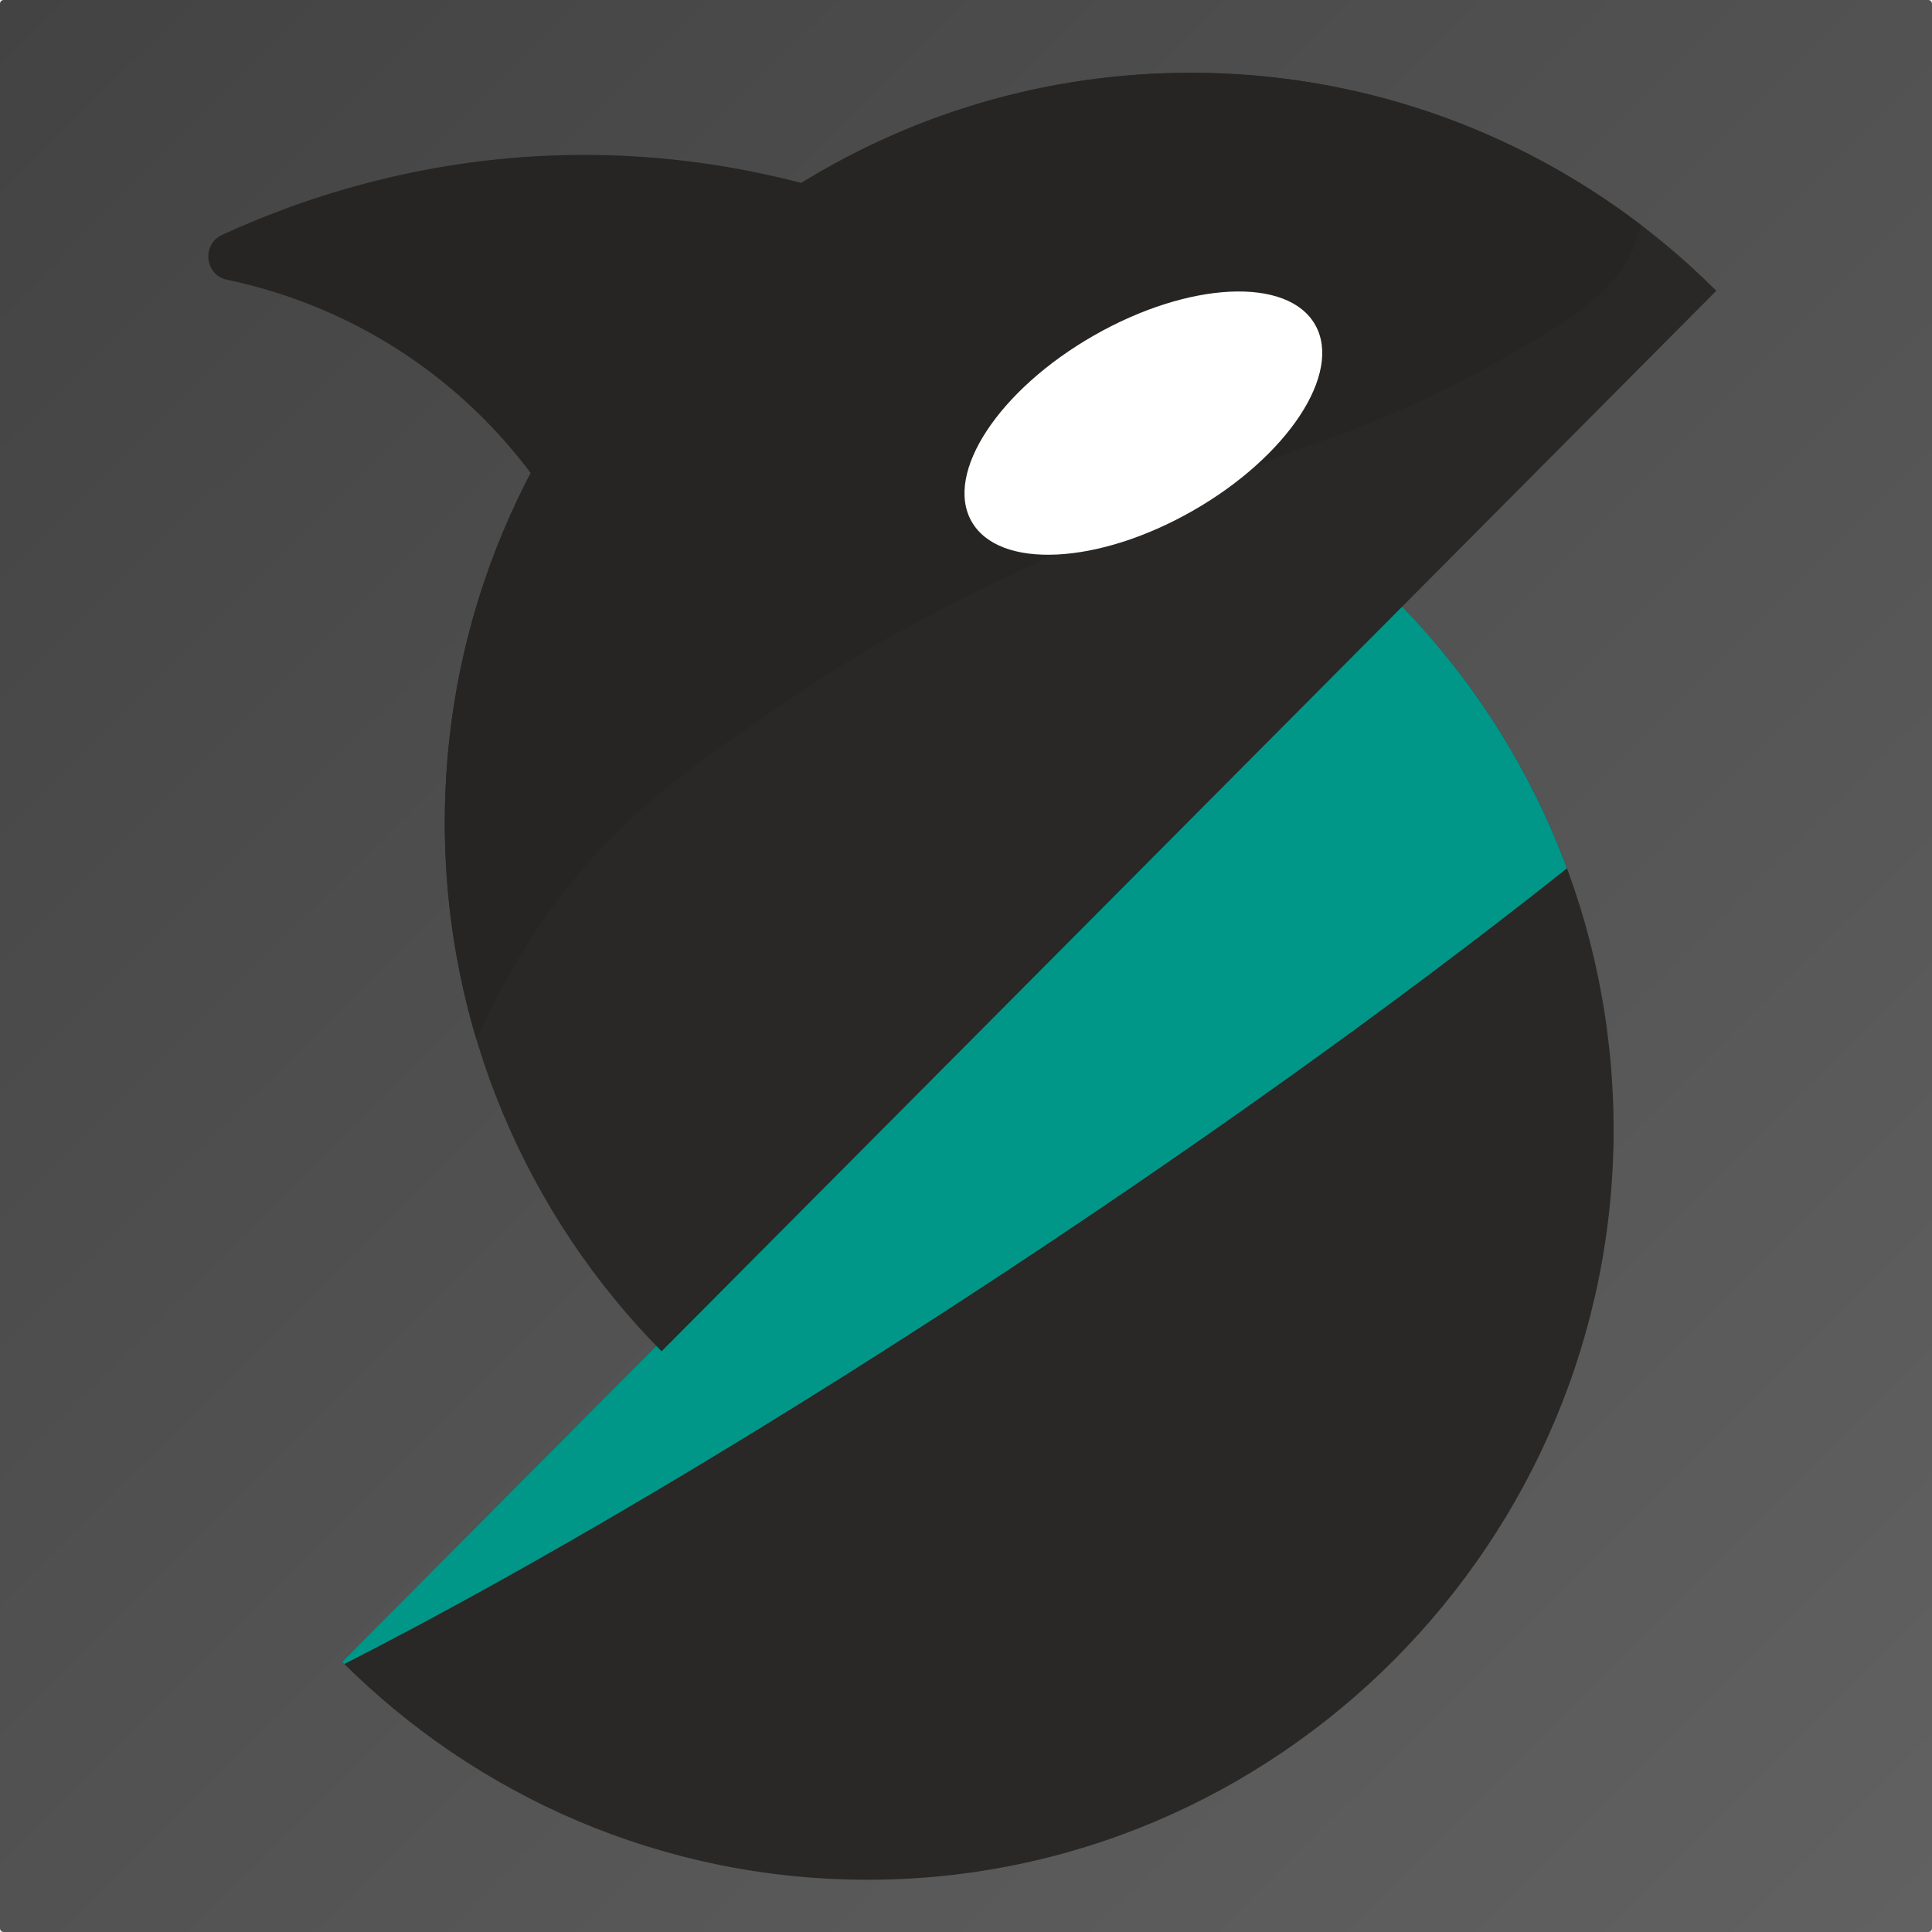
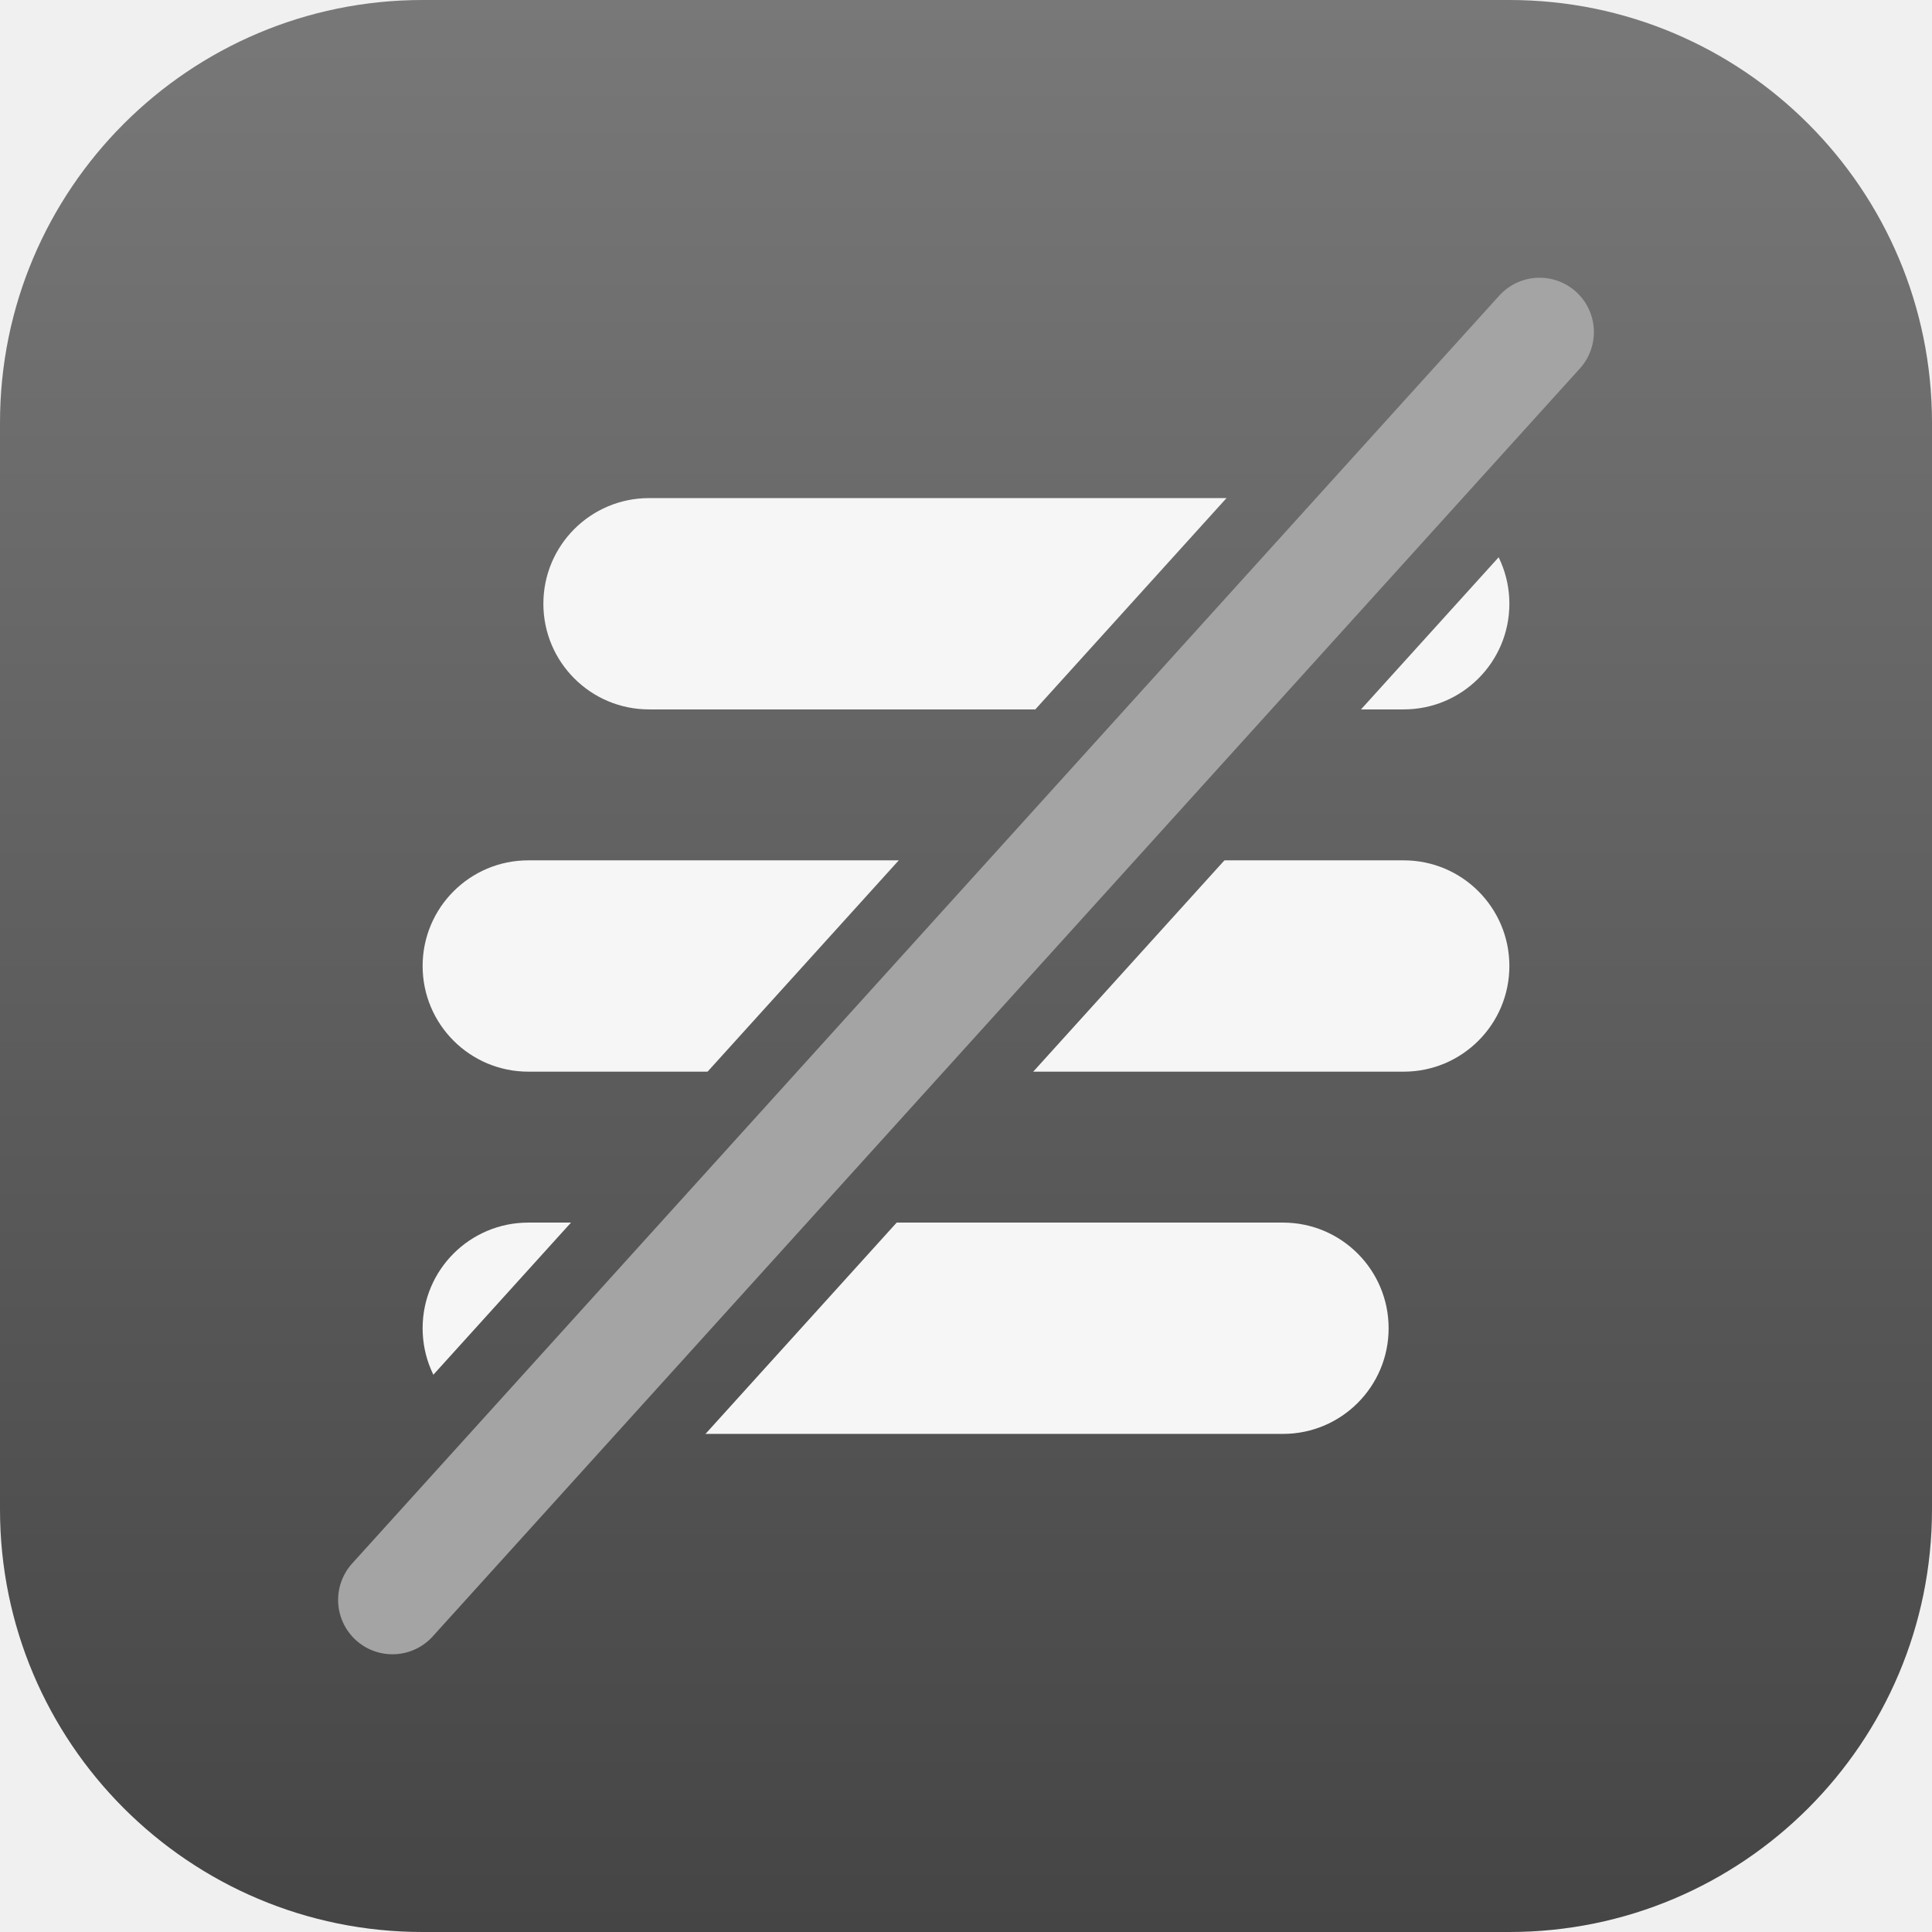
- <svg xmlns="http://www.w3.org/2000/svg" xmlns:xlink="http://www.w3.org/1999/xlink" version="1.1" id="svg2" width="1024" height="1024" viewBox="0 0 1024 1024">
-   <defs id="defs6">
-     <linearGradient id="linearGradient619">
-       <stop style="stop-color:#434343;stop-opacity:1;" offset="0" id="stop615" />
-       <stop style="stop-color:#616161;stop-opacity:1;" offset="1" id="stop617" />
+ <svg xmlns="http://www.w3.org/2000/svg" width="1024" height="1024" viewBox="0 0 1024 1024">
+   <defs>
+     <linearGradient id="g" gradientUnits="userSpaceOnUse" x1="0.00" y1="0.00" x2="0.00" y2="1024.00">
+       <stop offset="0" stop-color="#787878" />
+       <stop offset="1" stop-color="#454545" />
    </linearGradient>
-     <clipPath clipPathUnits="userSpaceOnUse" id="clipPath16">
-       <path d="M 0,792 H 612 V 0 H 0 Z" id="path14" />
-     </clipPath>
-     <linearGradient xlink:href="#linearGradient619" id="linearGradient621" x1="1.001" y1="0.501" x2="1024" y2="1024.997" gradientUnits="userSpaceOnUse" gradientTransform="matrix(1.00007,0,0,1.000057,-0.06245207,-0.06244275)" />
  </defs>
-   <g id="layer1" transform="matrix(0.9989575,0,0,0.9979921,-0.933722,0.06231743)">
-     <rect style="fill:url(#linearGradient621);fill-opacity:1;stroke-width:1" id="rect457" width="1025.069" height="1026.06" x="0.935" y="-0.062" rx="2" ry="2" />
-   </g>
-   <g id="g8" transform="matrix(1.333333,0,0,-1.333333,0,1056)">
-     <g id="g10" transform="translate(76.25895,16.06244)">
-       <g id="g12" clip-path="url(#clipPath16)">
-         <g id="g18" transform="translate(59.7287,115.3517)">
-           <path d="m 0,0 c 53.332,-53.285 126.698,-86.317 207.744,-86.646 164.049,-0.664 298.355,134.38 297.699,299.337 -0.324,81.496 -33.176,155.271 -86.17,208.899 z" style="fill:#292826;fill-opacity:1;fill-rule:nonzero;stroke:none" id="path20" />
-         </g>
-         <g id="g22" transform="translate(479.0017,536.9419)">
-           <path d="m 0,0 -419.273,-421.59 c 0.298,-0.298 0.606,-0.587 0.906,-0.884 146.894,74.925 348.023,206.579 486.003,316.297 C 52.756,-65.97 29.506,-29.859 0,0" style="fill:#009789;fill-opacity:1;fill-rule:nonzero;stroke:none" id="path24" />
-         </g>
-         <g id="g26" transform="translate(397.0372,747)">
-           <path d="m 0,0 c -163.742,0 -296.482,-133.473 -296.482,-298.121 0,-81.979 32.915,-156.223 86.172,-210.117 l 419.273,421.59 C 155.364,-33.096 81.529,0 0,0" style="fill:#292826;fill-opacity:1;fill-rule:nonzero;stroke:none" id="path28" />
-         </g>
-         <g id="g30" transform="translate(397.0372,747)">
-           <path d="m 0,0 c -56.714,0 -109.702,-16.022 -154.751,-43.796 -24.127,6.312 -54.061,11.37 -88.437,11.157 -59.938,-0.372 -108.713,-16.603 -141.822,-31.784 -8.218,-3.768 -6.898,-15.967 1.941,-17.829 21.801,-4.593 50.498,-14.324 78.883,-35.28 17.931,-13.238 31.574,-27.883 41.856,-41.597 -21.794,-41.504 -34.152,-88.793 -34.152,-138.992 0,-29.952 4.412,-58.865 12.586,-86.137 12.54,27.79 25.699,46.391 29.916,52.184 27.229,37.41 56.015,56.883 98.542,85.651 31.328,21.193 74.856,46.047 199.916,97.449 0,0 39.121,11.017 91.587,42.212 20.912,12.433 36.823,24.17 41.863,42.526 0.355,1.293 0.677,2.57 0.973,3.83 C 129.175,-22.506 67.208,0 0,0" style="fill:#262523;fill-opacity:1;fill-rule:nonzero;stroke:none" id="path32" />
-         </g>
-         <g id="g34" transform="translate(446.5563,646.8041)">
-           <path d="m 0,0 c 10.875,-19.229 -10.891,-52.305 -48.616,-73.879 -37.725,-21.573 -77.124,-23.474 -88,-4.245 -10.875,19.229 10.891,52.305 48.617,73.879 C -50.274,17.328 -10.875,19.229 0,0" style="fill:#ffffff;fill-opacity:1;fill-rule:nonzero;stroke:none" id="path36" />
-         </g>
-       </g>
-     </g>
-   </g>
+   <rect x="0.00" y="0.00" width="1024.00" height="1024.00" rx="224.00" fill="url(#g)" />
+   <rect x="288.00" y="264.00" width="512.00" height="112.00" rx="56.00" fill="#F6F6F6" />
+   <rect x="224.00" y="456.00" width="576.00" height="112.00" rx="56.00" fill="#F6F6F6" />
+   <rect x="224.00" y="648.00" width="512.00" height="112.00" rx="56.00" fill="#F6F6F6" />
+   <line x1="208.00" y1="848.00" x2="816.00" y2="176.00" stroke="url(#g)" stroke-width="128.00" stroke-linecap="round" />
+   <line x1="208.00" y1="848.00" x2="816.00" y2="176.00" stroke="#A4A4A4" stroke-width="57.60" stroke-linecap="round" />
</svg>
